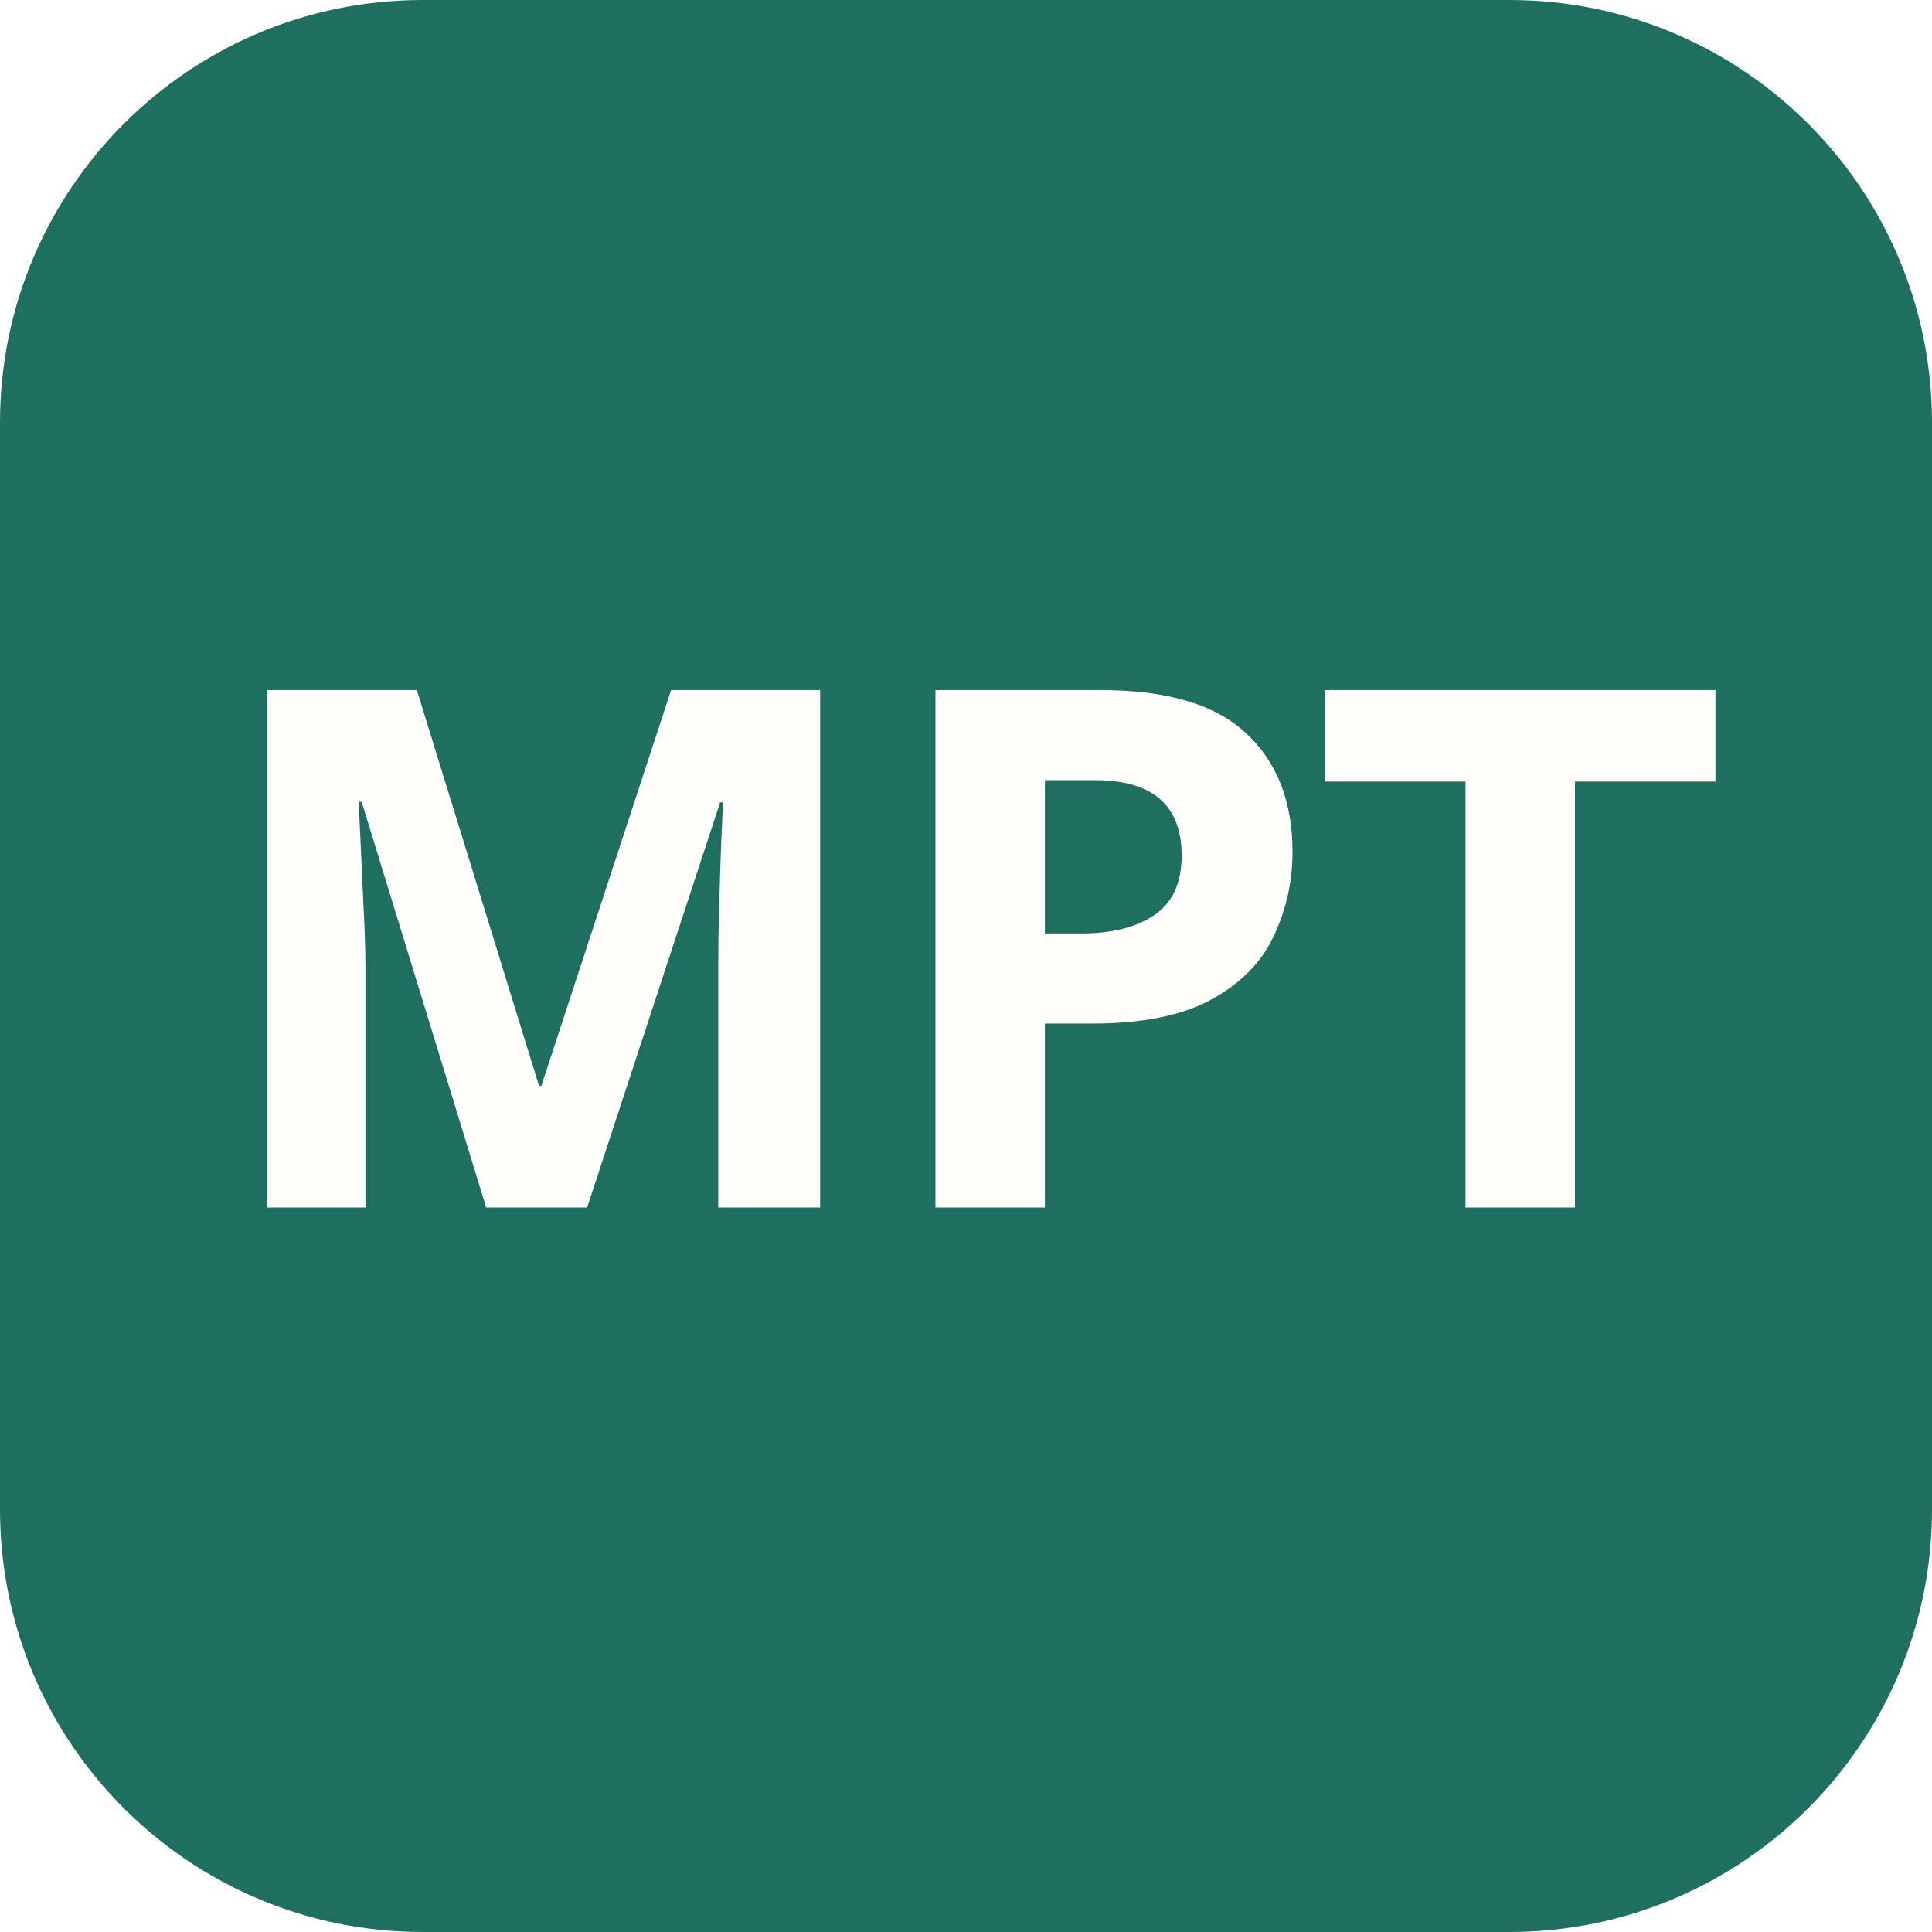
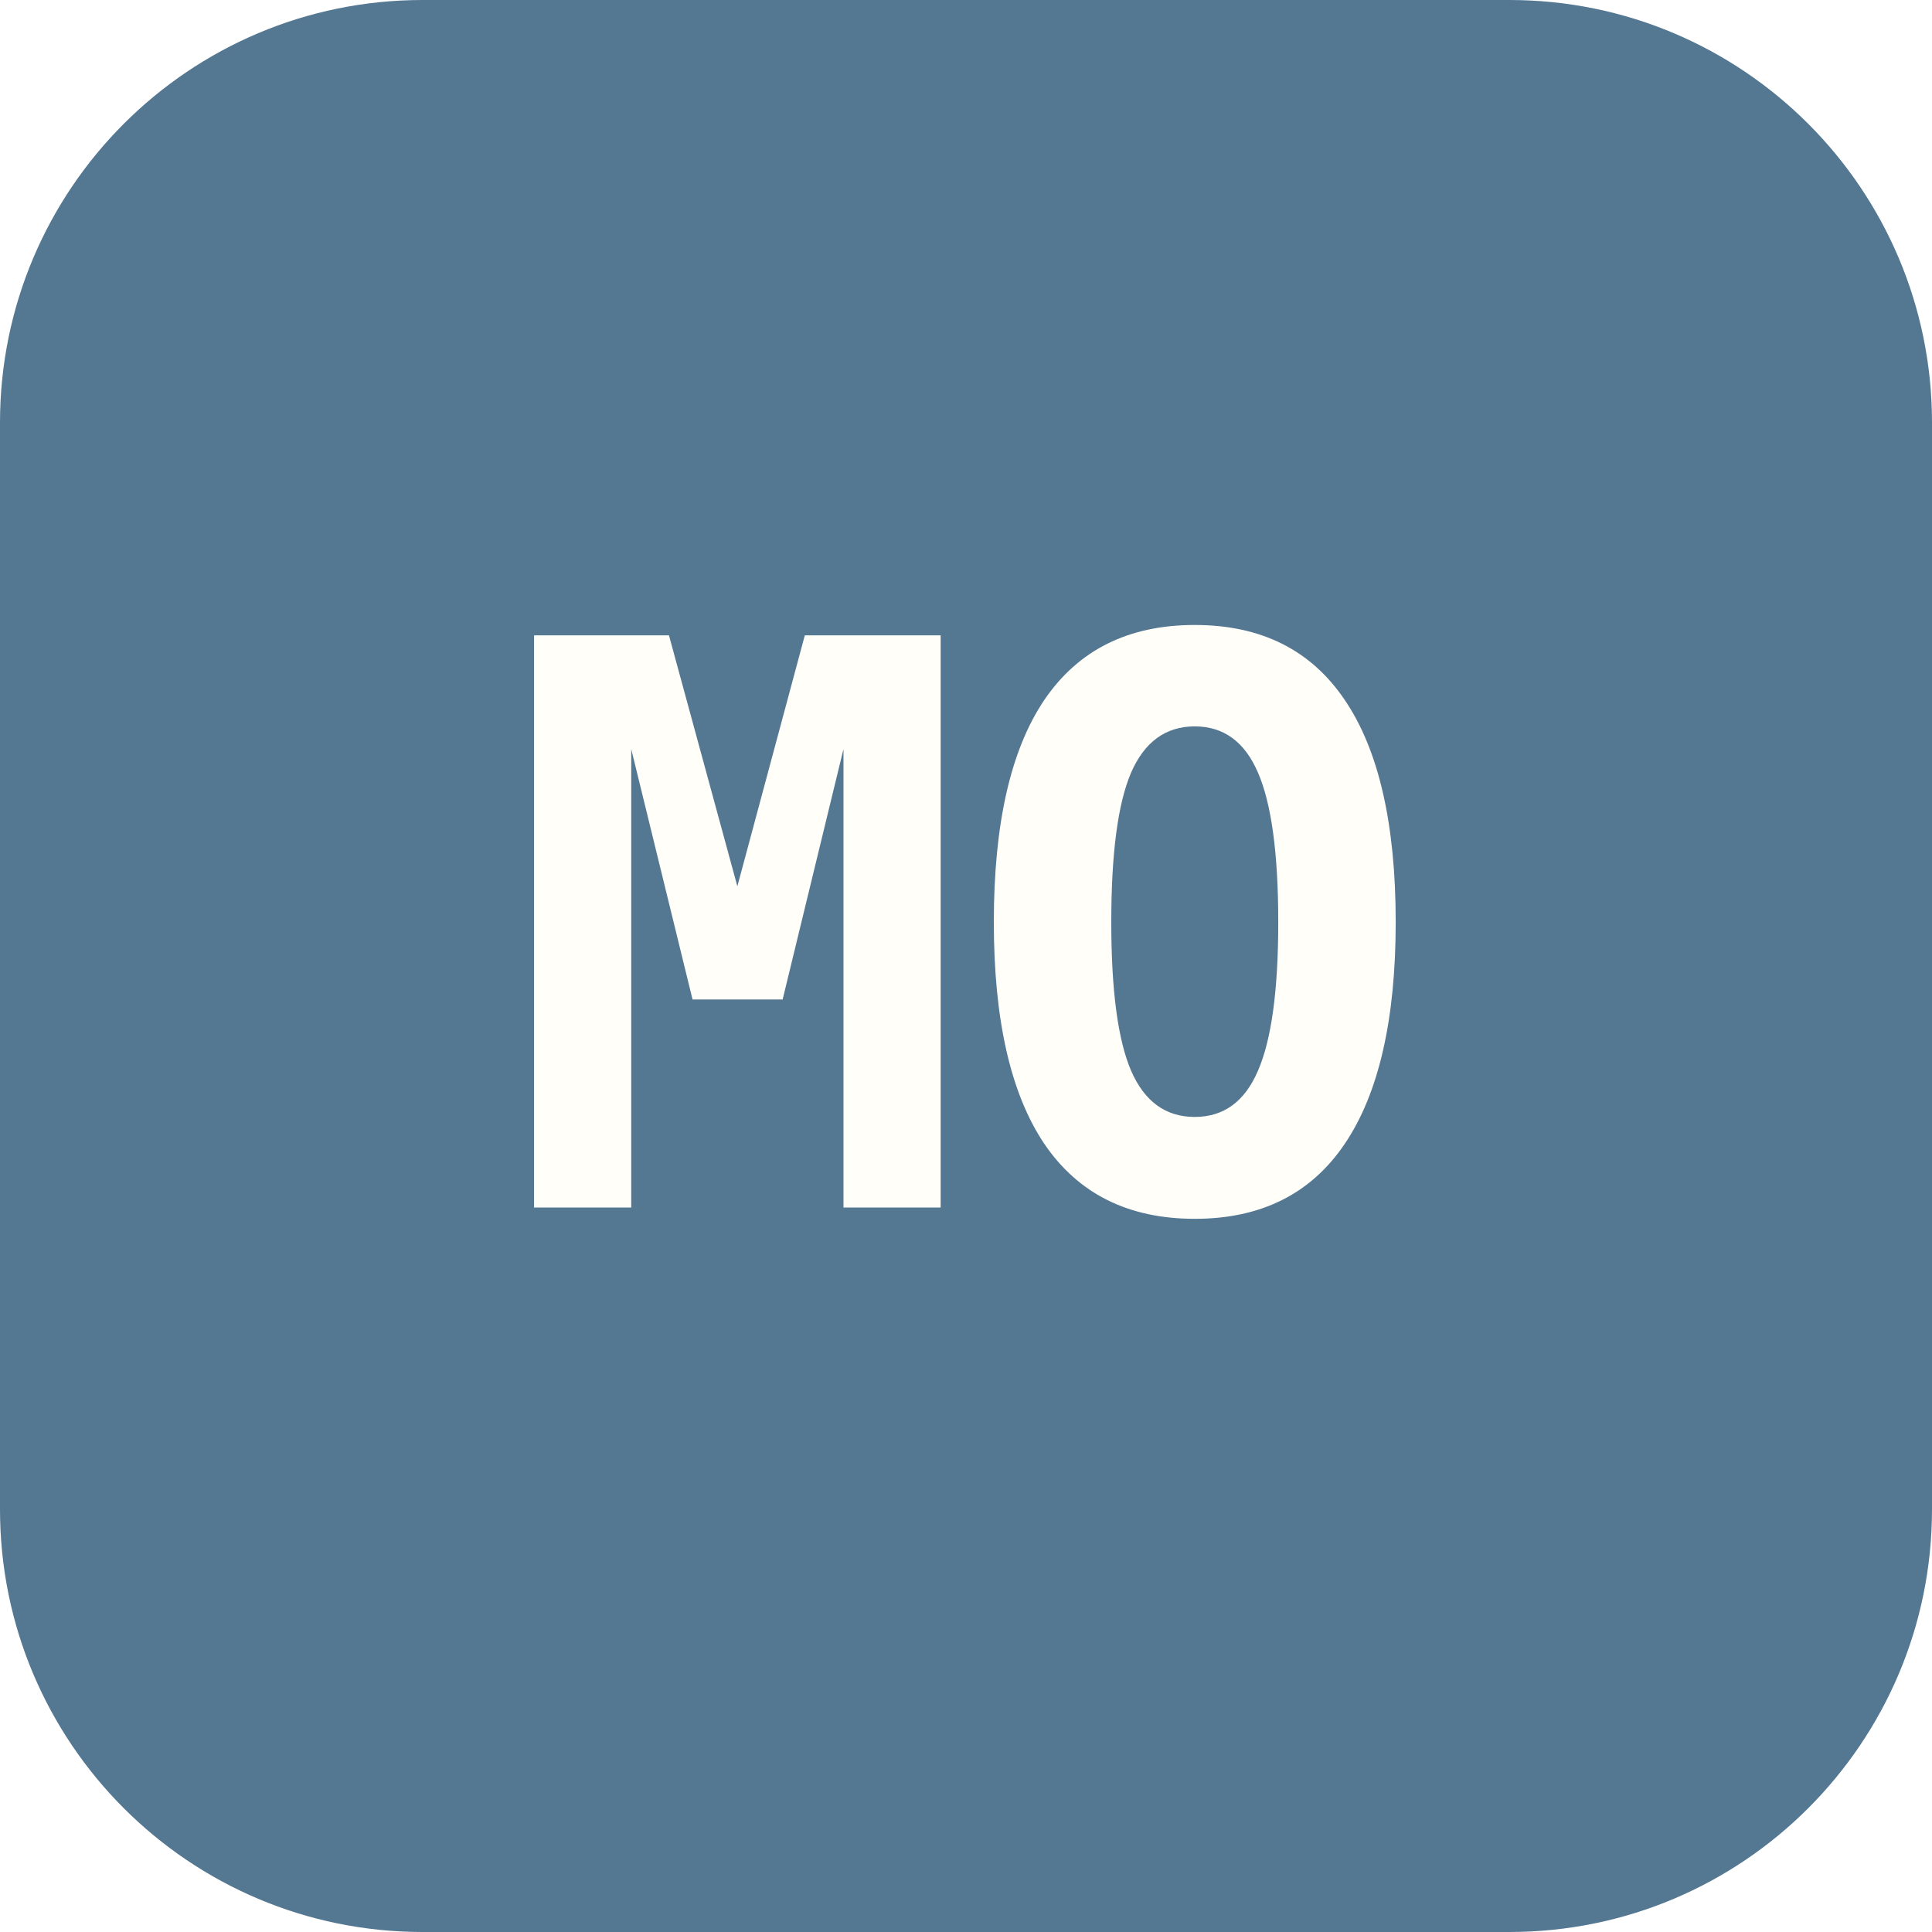
<svg xmlns="http://www.w3.org/2000/svg" viewBox="0 0 64 64" width="64" height="64">
-   <rect width="64" height="64" rx="14" fill="#1f6f61" />
-   <text x="32" y="40" text-anchor="middle" font-family="'Space Grotesk', system-ui, sans-serif" font-weight="700" font-size="24" fill="#fffef9" letter-spacing="-0.5">MPT</text>
+   <rect width="64" height="64" rx="14" fill="#547792" />
+   <text x="32" y="40" text-anchor="middle" font-family="'JetBrains Mono', monospace" font-weight="700" font-size="26" fill="#fffef9" letter-spacing="-0.5">MO</text>
</svg>
